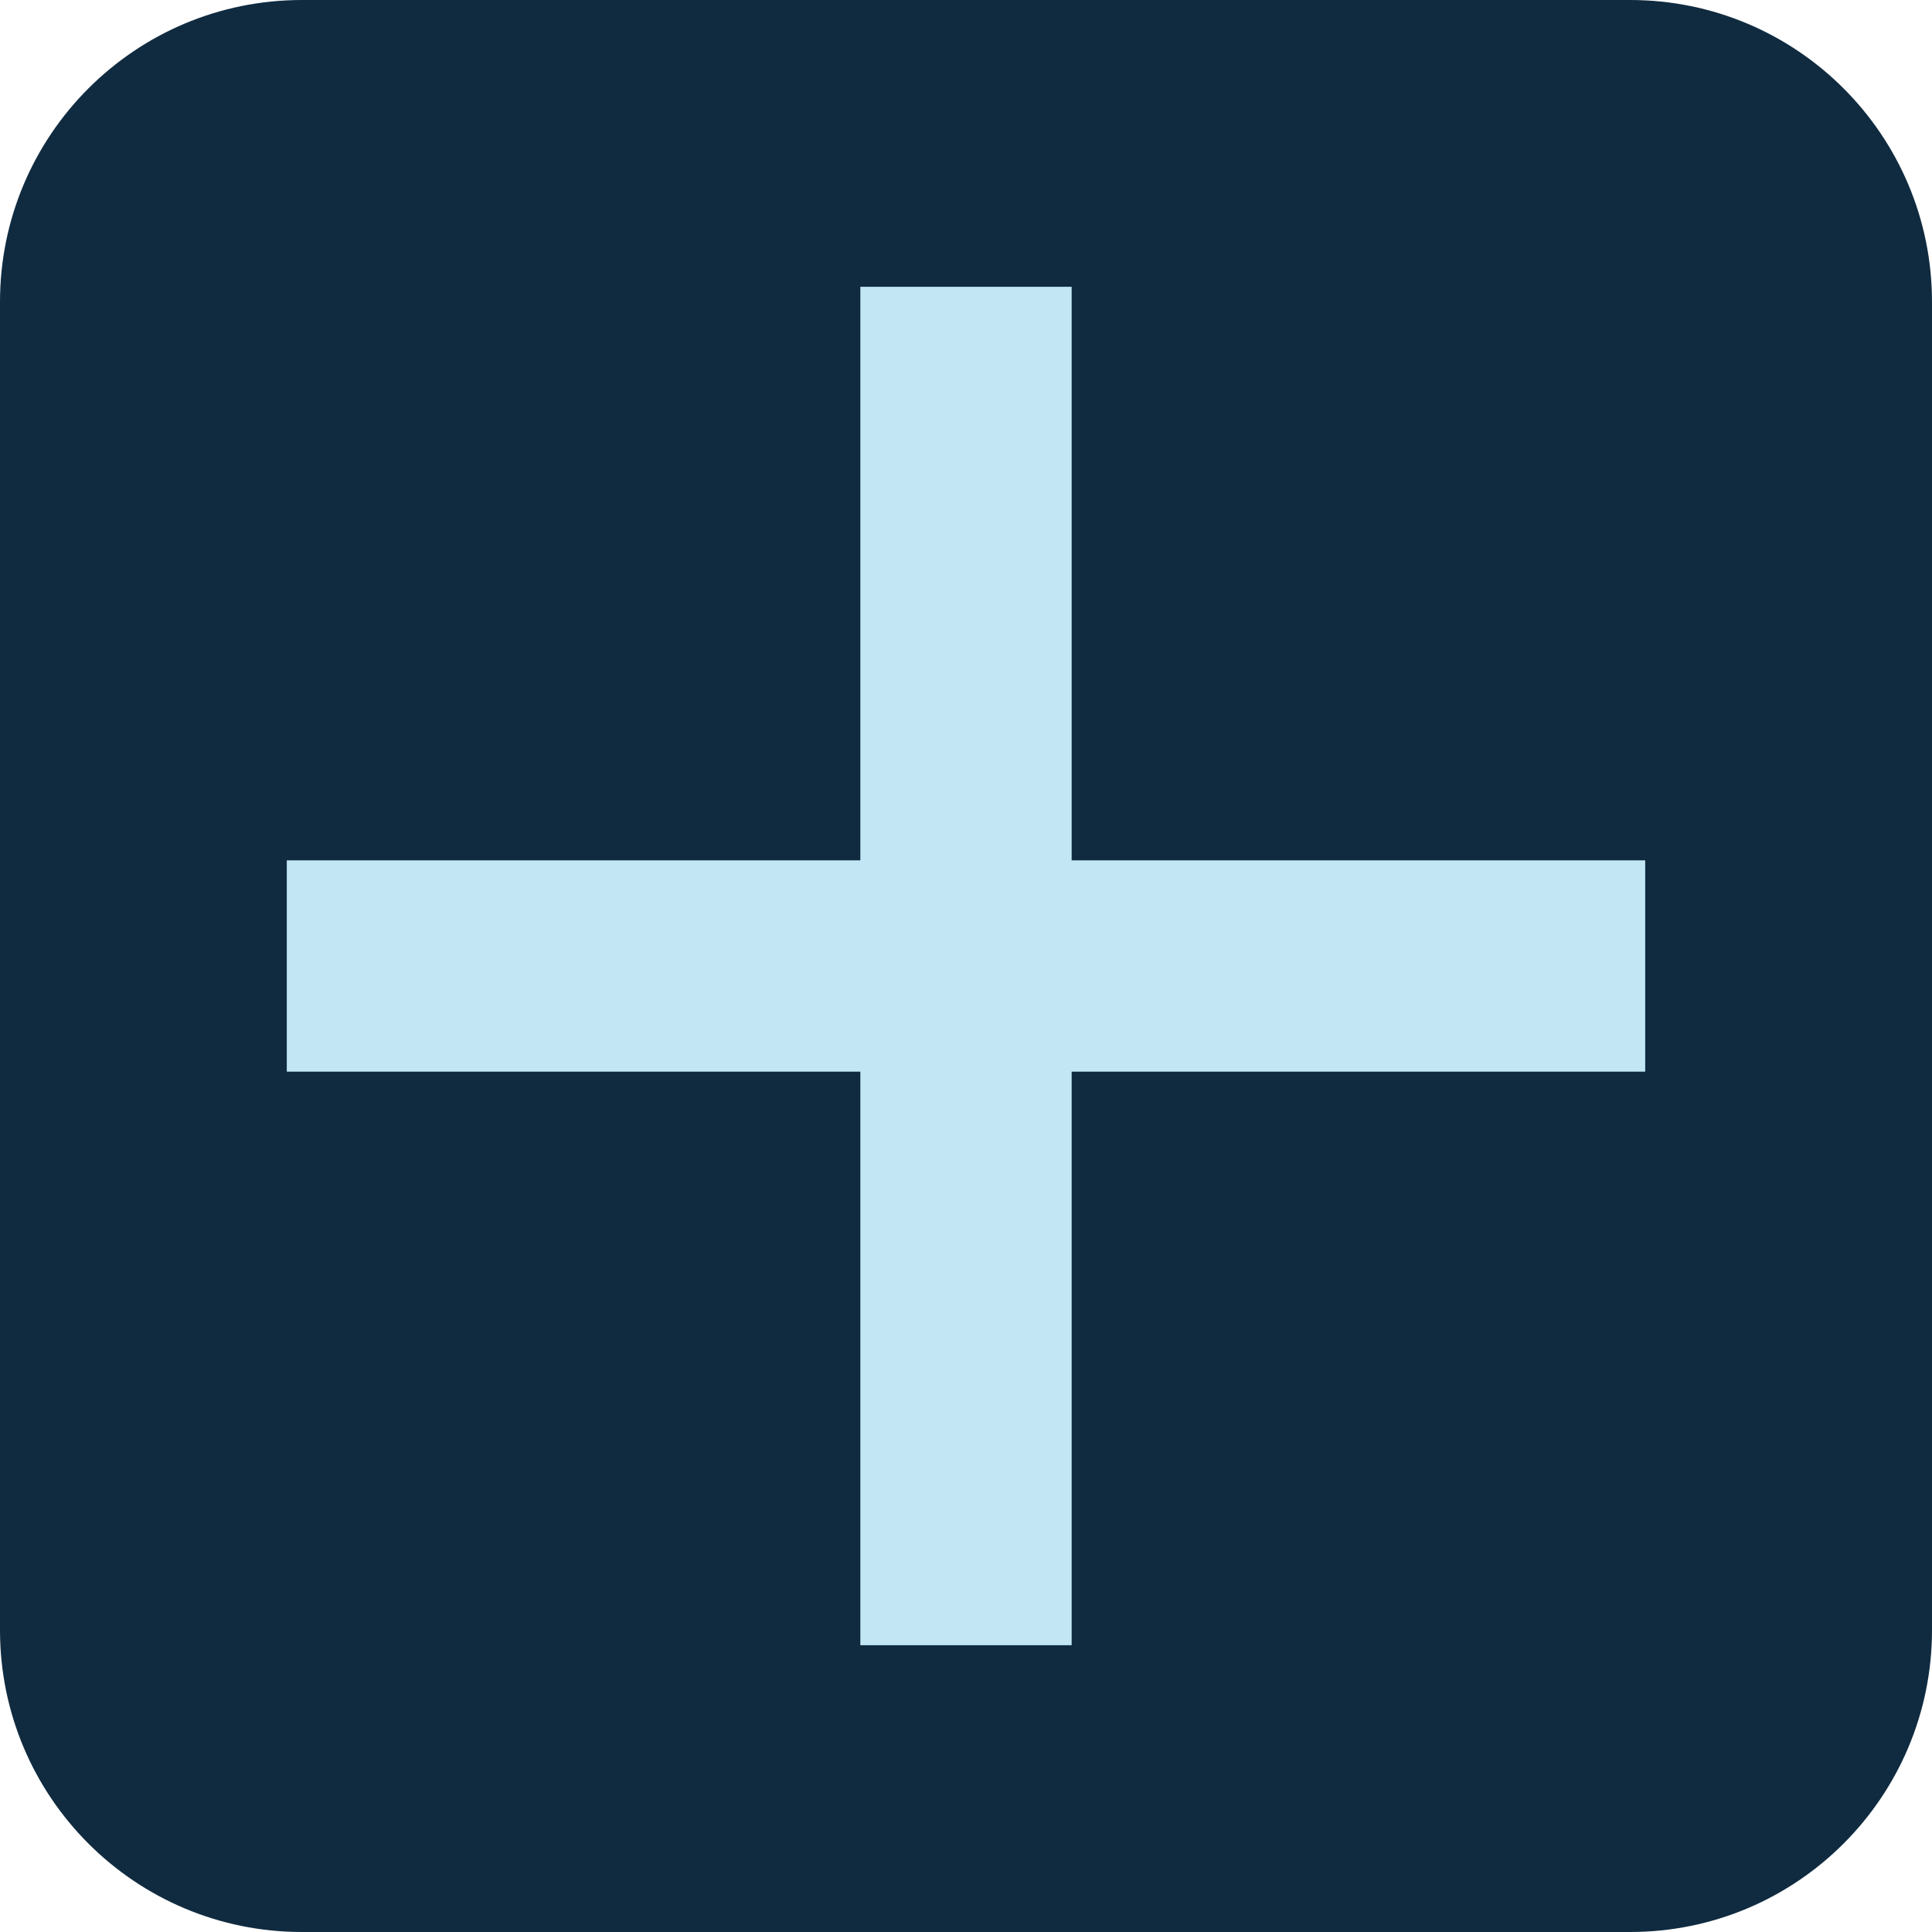
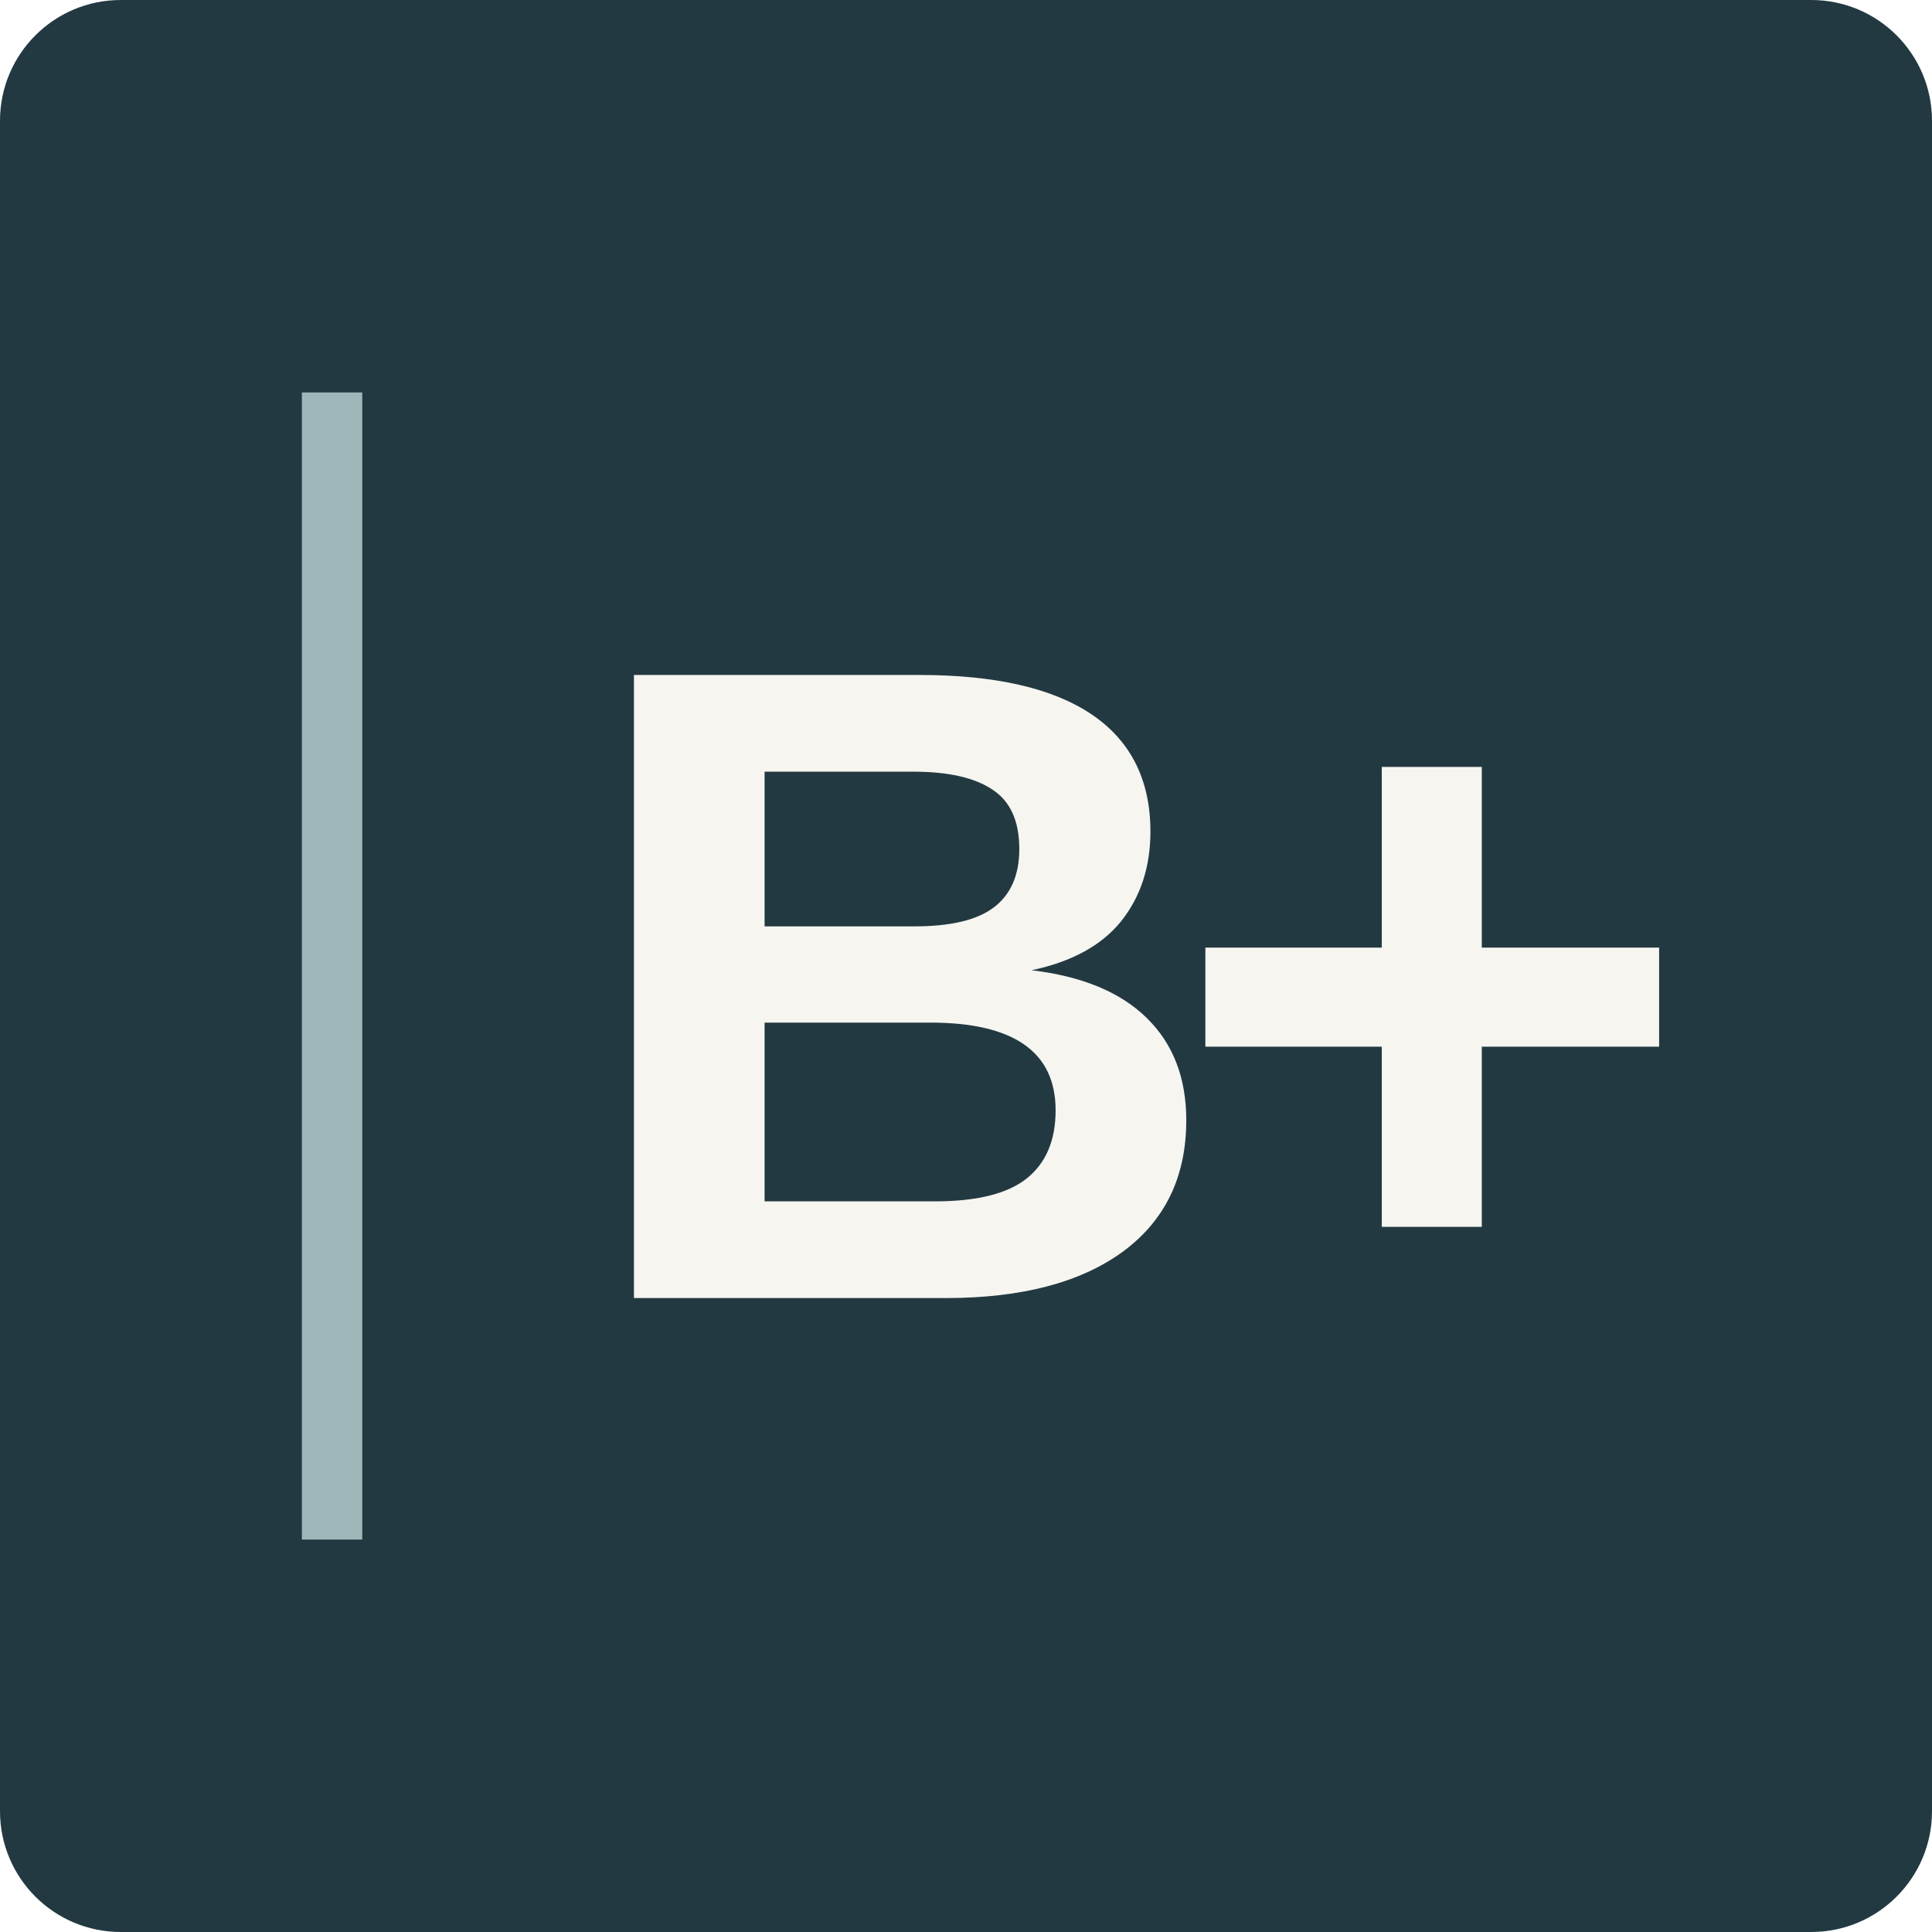
<svg xmlns="http://www.w3.org/2000/svg" viewBox="0 0 64 64">
-   <rect width="64" height="64" rx="10" fill="#102b40" />
-   <path d="M32 13v38M13 32h38" fill="none" stroke="#c2e6f3" stroke-width="7" stroke-linecap="square" />
+   <rect width="64" height="64" rx="4" fill="#233942" />
+   <path d="M11 13v38" stroke="#9fb7b9" stroke-width="2" />
+   <text x="19" y="43" fill="#f6f5f0" font-family="Arial,Helvetica,sans-serif" font-size="30" font-weight="700" letter-spacing="-2">B+</text>
</svg>
